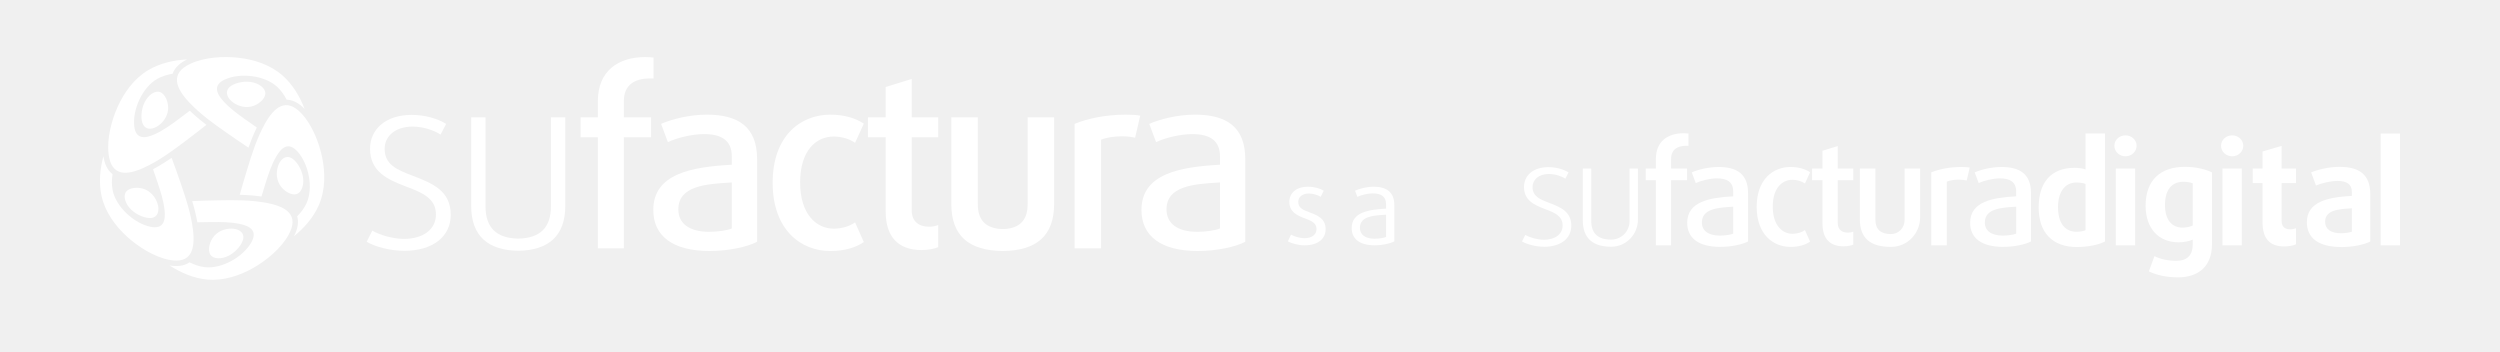
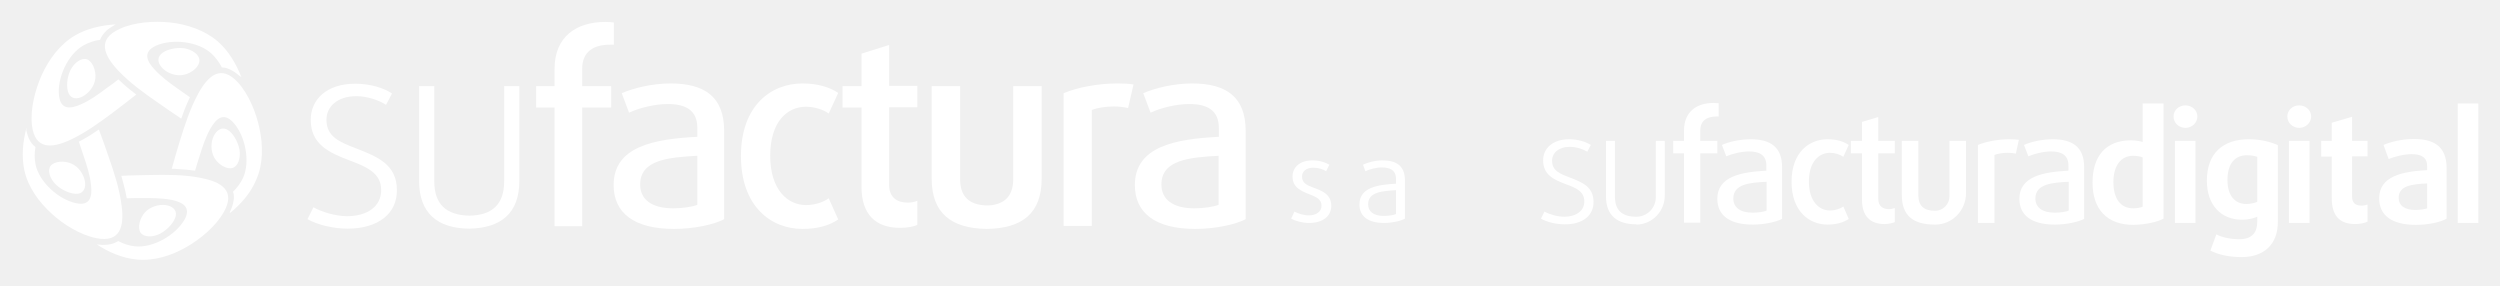
- <svg xmlns="http://www.w3.org/2000/svg" id="Layer_1" viewBox="0 0 985.27 138.49">
-   <defs>
-     <style>.cls-1{fill:#fff;}</style>
-   </defs>
-   <path class="cls-1" d="M608.49,97.24c-3.03,0-6.51-.84-8.65-2.08l1.29-2.58c1.69,1.01,4.83,1.91,7.3,1.91,4.44,0,7.41-2.19,7.41-5.61,0-3.65-2.92-5-6.85-6.45-4.49-1.69-8.37-3.54-8.37-8.76,0-4.38,3.48-7.8,9.6-7.8,3.2,0,6.06,.9,7.97,2.08l-1.29,2.47c-1.4-.95-3.98-1.85-6.45-1.85-4.1,0-6.46,2.3-6.46,5.11,0,3.65,2.75,4.83,6.46,6.23,4.71,1.79,8.81,3.53,8.81,9.04,0,5-4.1,8.31-10.78,8.31" />
-   <path class="cls-1" d="M634.97,97.24c-7.13,0-11.17-3.31-11.17-10.33v-20.4c0-.05,.04-.09,.1-.09h3.12c.05,0,.1,.04,.1,.09v20.45c0,5.05,2.64,7.47,7.86,7.47,4,0,7.24-3.25,7.24-7.26v-20.66c0-.05,.04-.09,.09-.09h3.12c.05,0,.09,.04,.09,.09v20.07c0,5.79-4.63,10.63-10.42,10.66h-.13" />
-   <path class="cls-1" d="M664.6,57.45c-3.48,0-6.01,1.46-6.01,5.22v3.76h6.29v4.6h-6.29v25.65h-6v-25.65h-3.98v-4.6h3.98v-3.76c0-6.96,4.71-10.16,10.94-10.16,.62,0,1.46,.06,1.91,.11v4.83h-.84Z" />
-   <path class="cls-1" d="M678.02,97.3c-8.7,0-13.08-3.54-13.08-9.49,0-8.42,8.98-9.94,18.13-10.44v-1.91c0-3.82-2.53-5.16-6.4-5.16-2.86,0-6.34,.9-8.36,1.85l-1.57-4.21c2.41-1.07,6.51-2.13,10.56-2.13,7.24,0,11.62,2.81,11.62,10.27v19.08c-2.19,1.18-6.63,2.13-10.89,2.13m5.05-15.83c-6.18,.34-12.35,.84-12.35,6.23,0,3.2,2.47,5.16,7.13,5.16,1.96,0,4.27-.34,5.22-.78v-10.61Z" />
-   <path class="cls-1" d="M705.62,97.3c-6.74,0-13.3-4.83-13.3-15.77s6.57-15.72,13.3-15.72c3.31,0,5.9,.84,7.75,2.08l-2.02,4.43c-1.23-.9-3.09-1.46-4.94-1.46-4.04,0-7.75,3.2-7.75,10.61s3.82,10.67,7.75,10.67c1.85,0,3.71-.56,4.94-1.46l2.02,4.55c-1.91,1.29-4.43,2.08-7.75,2.08" />
-   <path class="cls-1" d="M726.57,97.08c-5.33,0-8.31-2.98-8.31-8.87v-17.18h-4.1v-4.6h4.1v-7.02l6.01-1.85v8.87h6.12v4.6h-6.12v16.84c0,2.75,1.8,3.82,4.04,3.82,.73,0,1.57-.17,2.07-.39v5.11c-.73,.34-2.24,.67-3.82,.67" />
-   <path class="cls-1" d="M745.22,97.3c-7.97,0-12.24-3.31-12.24-10.89v-19.99h6.12v20.1c0,3.87,2.07,5.73,6.12,5.73h.07c2.96,0,5.32-2.47,5.32-5.43v-20.39h6.12v19.28c0,6.32-5.05,11.57-11.37,11.59h-.14" />
-   <path class="cls-1" d="M775.1,71.14c-.9-.22-1.96-.34-3.09-.34-1.74,0-3.59,.28-4.77,.79v25.09h-6.12v-28.74c2.92-1.24,7.24-2.13,11.73-2.13,1.35,0,2.53,.06,3.43,.22l-1.18,5.11Z" />
-   <path class="cls-1" d="M789.53,97.3c-8.7,0-13.08-3.54-13.08-9.49,0-8.42,8.98-9.94,18.13-10.44v-1.91c0-3.82-2.53-5.16-6.4-5.16-2.86,0-6.34,.9-8.36,1.85l-1.57-4.21c2.41-1.07,6.51-2.13,10.56-2.13,7.24,0,11.62,2.81,11.62,10.27v19.08c-2.19,1.18-6.63,2.13-10.89,2.13m5.05-15.83c-6.18,.34-12.35,.84-12.35,6.23,0,3.2,2.47,5.16,7.13,5.16,1.96,0,4.27-.34,5.22-.78v-10.61Z" />
-   <path class="cls-1" d="M818.55,97.36c-9.77,0-15.1-5.78-15.1-15.61s4.89-15.61,14.15-15.61c1.63,0,3.37,.28,4.32,.62v-14.15h7.69v42.55c-2.19,1.18-6.45,2.19-11.06,2.19m3.37-24.87c-.62-.28-2.19-.56-3.54-.56-4.77,0-7.3,3.98-7.3,9.71,0,6.12,2.58,9.71,7.3,9.71,1.35,0,2.92-.28,3.54-.62v-18.24Z" />
-   <path class="cls-1" d="M837.67,61.6c-2.42,0-4.38-1.85-4.38-4.15s1.96-4.1,4.38-4.1,4.38,1.8,4.38,4.1-1.96,4.15-4.38,4.15m-3.82,4.83h7.63v30.26h-7.63v-30.26Z" />
-   <path class="cls-1" d="M858.4,109.31c-4.83,0-8.76-1.01-11.51-2.36l2.19-6.01c2.02,1.07,5.16,1.85,8.53,1.85,4.49,0,6.57-2.3,6.57-6.51v-1.85c-1.46,.68-3.65,1.07-5.61,1.07-7.69,0-12.97-5.33-12.97-14.42,0-10.22,6-15.33,15.49-15.33,4.27,0,8.2,.96,10.67,2.19v28.35c0,8.53-5.22,13.02-13.36,13.02m5.78-37.05c-.78-.34-2.19-.62-3.76-.62-4.21,0-7.18,2.81-7.18,9.15,0,5.95,2.75,8.92,6.96,8.92,1.4,0,3.09-.39,3.98-.84v-16.61Z" />
-   <path class="cls-1" d="M879.71,61.6c-2.41,0-4.38-1.85-4.38-4.15s1.96-4.1,4.38-4.1,4.38,1.8,4.38,4.1-1.96,4.15-4.38,4.15m-3.82,4.83h7.63v30.26h-7.63v-30.26Z" />
-   <path class="cls-1" d="M900.27,97.13c-5.84,0-8.59-3.2-8.59-9.54v-15.43h-3.87v-5.73h3.87v-6.74l7.52-2.19v8.92h5.67v5.73h-5.67v14.93c0,2.47,1.51,3.31,3.48,3.31,.78,0,1.68-.22,2.19-.45v6.34c-.9,.45-2.75,.84-4.6,.84" />
-   <path class="cls-1" d="M922.79,97.36c-9.09,0-13.64-3.59-13.64-9.77,0-8.25,8.59-9.88,17.74-10.39v-1.57c0-3.14-2.19-4.32-5.67-4.32-2.86,0-6.34,.9-8.47,1.8l-1.91-5.16c2.53-1.07,6.85-2.19,11.23-2.19,7.74,0,12.07,3.03,12.07,10.78v18.64c-2.25,1.18-6.79,2.19-11.34,2.19m4.1-15.27c-5.61,.28-10.55,.78-10.55,5.33,0,2.86,2.24,4.49,6.23,4.49,1.63,0,3.54-.28,4.32-.62v-9.21Z" />
-   <rect class="cls-1" x="938.24" y="52.62" width="7.63" height="44.07" />
-   <path class="cls-1" d="M541.29,73.59c-2.76,0-5.56,.78-7.25,1.56l.9,2.43c1.44-.7,4-1.36,6.05-1.36,3.09,0,5.27,1.03,5.27,4.32v1.69c-6.72,.37-13.55,1.32-13.55,7.66,0,4.2,3.05,6.79,9.14,6.79,2.93,0,6.1-.7,7.66-1.57v-14.29c0-5.27-3.25-7.24-8.23-7.24m4.98,19.8c-.78,.37-2.8,.7-4.49,.7-3.87,0-5.81-1.69-5.81-4.28,0-4.61,5.36-4.9,10.29-5.19v8.77Z" />
-   <path class="cls-1" d="M514.15,96.69c-2.39,0-4.98-.7-6.59-1.57l1.24-2.64c1.19,.7,3.54,1.4,5.32,1.4,2.84,0,4.73-1.4,4.73-3.58,0-2.35-1.89-3.25-4.49-4.2-3.13-1.15-6.22-2.55-6.22-6.54,0-3.46,2.68-5.97,7.37-5.97,2.51,0,4.7,.66,6.18,1.56l-1.19,2.43c-1.03-.66-2.93-1.32-4.65-1.32-2.67,0-4.2,1.44-4.2,3.29,0,2.35,1.81,3.17,4.28,4.07,3.3,1.24,6.51,2.51,6.51,6.68,0,3.83-3.05,6.38-8.27,6.38" />
-   <path class="cls-1" d="M472.18,98.93c-14.85,0-22.32-6.04-22.32-16.19,0-14.37,15.33-16.96,30.95-17.82v-3.26c0-6.51-4.31-8.81-10.92-8.81-4.89,0-10.83,1.53-14.27,3.16l-2.69-7.19c4.12-1.82,11.11-3.64,18.01-3.64,12.36,0,19.83,4.79,19.83,17.53v32.57c-3.74,2.01-11.3,3.64-18.58,3.64m8.62-27.01c-10.54,.58-21.08,1.43-21.08,10.63,0,5.46,4.22,8.82,12.17,8.82,3.36,0,7.28-.58,8.91-1.34v-18.1Z" />
-   <path class="cls-1" d="M447.36,54.29c-1.53-.38-3.35-.57-5.27-.57-2.97,0-6.13,.48-8.15,1.34v42.82h-10.44V48.83c4.98-2.11,12.36-3.64,20.03-3.64,2.3,0,4.31,.09,5.84,.38l-2.01,8.71Z" />
-   <path class="cls-1" d="M398.28,89.93c-1.63,.37-3.2,.44-4.86,.23-5.32-.69-8.05-3.83-8.05-9.63V46.24h-10.45v34.11c0,12.74,7.06,18.41,20.26,18.58,13.2-.17,20.26-5.85,20.26-18.58V46.24h-10.44v34.3c0,5.3-2.28,8.38-6.73,9.4" />
-   <path class="cls-1" d="M363.24,98.55c-9.11,0-14.18-5.08-14.18-15.13v-29.32h-6.99v-7.85h6.99v-11.97l10.25-3.17v15.14h10.44v7.85h-10.44v28.74c0,4.69,3.07,6.51,6.9,6.51,1.24,0,2.68-.28,3.54-.67v8.72c-1.25,.57-3.83,1.15-6.51,1.15" />
-   <path class="cls-1" d="M327.22,98.93c-11.5,0-22.71-8.24-22.71-26.92s11.21-26.82,22.71-26.82c5.65,0,10.06,1.44,13.22,3.54l-3.45,7.57c-2.11-1.53-5.27-2.49-8.43-2.49-6.9,0-13.22,5.46-13.22,18.11s6.52,18.2,13.22,18.2c3.16,0,6.33-.96,8.43-2.49l3.45,7.76c-3.26,2.2-7.57,3.54-13.22,3.54" />
-   <path class="cls-1" d="M279.79,98.93c-14.85,0-22.32-6.04-22.32-16.19,0-14.37,15.33-16.96,30.94-17.82v-3.26c0-6.51-4.31-8.81-10.92-8.81-4.89,0-10.82,1.53-14.27,3.16l-2.68-7.19c4.12-1.82,11.12-3.64,18.01-3.64,12.36,0,19.83,4.79,19.83,17.53v32.57c-3.74,2.01-11.31,3.64-18.59,3.64m8.62-27.01c-10.54,.58-21.07,1.43-21.07,10.63,0,5.46,4.21,8.82,12.17,8.82,3.35,0,7.28-.58,8.91-1.34v-18.1Z" />
-   <path class="cls-1" d="M256.12,30.92c-5.94,0-10.25,2.49-10.25,8.91v6.42h10.73v7.85h-10.73v43.78h-10.25V54.1h-6.8v-7.85h6.8v-6.42c0-11.88,8.05-17.34,18.68-17.34,1.05,0,2.49,.09,3.25,.19v8.24h-1.44Z" />
-   <path class="cls-1" d="M204.24,98.83c11.84-.16,18.54-5.82,18.54-17.62V46.24h-5.65v35.06c0,8.45-4.32,12.58-12.89,12.74-8.56-.16-12.89-4.28-12.89-12.74V46.24h-5.65v34.97c0,11.8,6.7,17.46,18.54,17.62" />
-   <path class="cls-1" d="M159.26,98.84c-5.17,0-11.11-1.44-14.75-3.54l2.21-4.41c2.87,1.73,8.24,3.26,12.45,3.26,7.57,0,12.64-3.74,12.64-9.58,0-6.23-4.98-8.53-11.69-11.02-7.67-2.88-14.28-6.04-14.28-14.95,0-7.47,5.94-13.32,16.39-13.32,5.46,0,10.35,1.54,13.6,3.55l-2.2,4.22c-2.39-1.63-6.8-3.16-11.02-3.16-7,0-11.02,3.93-11.02,8.72,0,6.23,4.69,8.24,11.02,10.64,8.04,3.06,15.03,6.03,15.03,15.42,0,8.53-6.99,14.18-18.39,14.18" />
-   <path class="cls-1" d="M56.37,49.05c1,1.99,3.21,2.1,5.35,.91,2.14-1.19,4.19-3.7,4.51-6.63s-1.1-6.31-3.14-7.04c-2.03-.74-4.68,1.16-6.1,4.04-1.42,2.88-1.63,6.74-.62,8.73" />
-   <path class="cls-1" d="M59.78,85.89c2.2-.34,2.99-2.41,2.52-4.81-.48-2.4-2.22-5.13-4.91-6.34-2.69-1.21-6.34-.9-7.67,.8-1.33,1.71-.34,4.81,1.95,7.05,2.3,2.24,5.9,3.63,8.11,3.29" />
-   <path class="cls-1" d="M95.87,94.03c.36-2.2-1.36-3.59-3.79-3.88-2.43-.29-5.56,.53-7.55,2.71-1.98,2.19-2.81,5.75-1.6,7.54,1.21,1.79,4.47,1.81,7.31,.32,2.84-1.49,5.28-4.49,5.63-6.69" />
-   <path class="cls-1" d="M114.76,62.23c-1.98-1.02-3.83,.19-4.86,2.41-1.03,2.22-1.22,5.46,.25,8.02,1.47,2.56,4.6,4.45,6.68,3.85,2.08-.6,3.1-3.69,2.56-6.85-.54-3.16-2.64-6.41-4.63-7.42" />
-   <path class="cls-1" d="M90.36,34.42c-1.58,1.57-1.01,3.71,.79,5.37,1.8,1.66,4.81,2.85,7.7,2.24,2.89-.6,5.65-3,5.73-5.16,.07-2.16-2.55-4.09-5.73-4.56-3.18-.47-6.91,.54-8.49,2.11" />
-   <path class="cls-1" d="M73.65,23.43c-5.25,.27-10.68,1.5-15.23,4.21-5.55,3.29-9.5,8.79-12.06,14.46-2.42,5.37-4.28,12.51-3.57,18.57,1.06,9.03,7.34,8.52,14.25,5.27,5.86-2.75,10.93-6.5,16.03-10.35,2.78-2.1,5.54-4.21,8.27-6.38-.94-.72-1.87-1.46-2.79-2.22-1.29-1.07-2.55-2.19-3.75-3.36-1.51,1.16-3.03,2.3-4.57,3.44-2.94,2.17-5.85,4.28-9.22,5.82-3.99,1.82-7.51,1.98-8.1-3.14-.75-6.52,3.22-15.4,9.11-18.69,1.83-1.02,3.89-1.66,5.99-1.99,.02-.04,.03-.09,.05-.13,.22-.59,.51-1.15,.87-1.67,.37-.55,.81-1.05,1.29-1.5,.52-.49,1.08-.93,1.68-1.31,.32-.21,.64-.4,.97-.59,.26-.15,.52-.29,.79-.42" />
-   <path class="cls-1" d="M40.75,61.54c-1.36,5.08-1.87,10.62-.71,15.79,1.42,6.3,5.43,11.75,10.03,15.94,4.35,3.96,10.58,7.94,16.55,9.13,8.91,1.78,10.37-4.35,9.42-11.93-.81-6.42-2.8-12.4-4.89-18.44-1.14-3.29-2.29-6.57-3.51-9.83-.98,.67-1.97,1.33-2.97,1.96-1.42,.89-2.87,1.74-4.36,2.53,.64,1.79,1.25,3.6,1.85,5.41,1.16,3.46,2.26,6.89,2.68,10.56,.5,4.36-.43,7.75-5.49,6.73-6.43-1.3-13.65-7.82-14.96-14.44-.41-2.06-.37-4.21-.04-6.31-.04-.03-.07-.05-.11-.08-.49-.39-.93-.84-1.32-1.34-.4-.52-.74-1.09-1.03-1.69-.31-.64-.54-1.31-.73-2-.1-.37-.19-.74-.26-1.11-.06-.29-.11-.59-.15-.88" />
-   <path class="cls-1" d="M74.69,103.38c1.89,.96,3.93,1.66,6.01,1.91,6.7,.8,15.13-4.05,18.36-9.77,2.53-4.5-.41-6.44-4.7-7.3-3.63-.73-7.22-.74-10.88-.71-1.91,.02-3.81,.04-5.71,.09-.29-1.65-.65-3.3-1.06-4.92-.29-1.15-.61-2.29-.95-3.43,3.48-.15,6.96-.23,10.44-.3,6.39-.12,12.69-.17,19.05,1.05,7.5,1.44,12.88,4.72,8.43,12.64-2.98,5.32-8.69,10.01-13.8,12.92-5.4,3.08-11.83,5.21-18.26,4.61-5.27-.49-10.39-2.69-14.8-5.55,.29,.05,.59,.09,.88,.13,.38,.04,.75,.08,1.13,.09,.71,.04,1.43,.01,2.13-.08,.65-.08,1.3-.23,1.92-.45,.59-.21,1.16-.49,1.68-.84,.04-.03,.07-.05,.11-.08" />
-   <path class="cls-1" d="M115.85,93.11c4.09-3.31,7.75-7.49,9.85-12.36,2.56-5.93,2.51-12.7,1.25-18.79-1.19-5.76-3.89-12.64-8.02-17.12-6.17-6.68-10.94-2.58-14.63,4.11-3.12,5.67-5.02,11.68-6.88,17.8-1.01,3.33-2.01,6.67-2.94,10.02,.71,.02,1.41,.04,2.11,.08,2.16,.1,4.32,.29,6.46,.59,.53-1.83,1.1-3.64,1.68-5.46,1.1-3.48,2.22-6.9,4.04-10.12,2.15-3.82,4.91-6.02,8.4-2.22,4.44,4.83,6.45,14.35,3.62,20.48-.88,1.9-2.17,3.63-3.67,5.13,.06,.21,.12,.42,.16,.63,.06,.31,.11,.62,.13,.93,.05,.65,.03,1.3-.07,1.94-.1,.68-.27,1.36-.49,2.02-.25,.74-.56,1.46-.91,2.16-.03,.06-.06,.11-.09,.17" />
-   <path class="cls-1" d="M120.06,42.94c-1.88-4.91-4.73-9.69-8.71-13.19-4.85-4.26-11.3-6.32-17.48-7-5.85-.65-13.22-.21-18.76,2.34-8.26,3.8-5.83,9.61-.61,15.18,4.43,4.72,9.56,8.39,14.8,12.04,2.86,1.99,5.72,3.97,8.62,5.89,.4-1.12,.81-2.23,1.25-3.34,.62-1.56,1.3-3.1,2.03-4.61-1.57-1.07-3.13-2.17-4.68-3.28-2.97-2.13-5.88-4.25-8.38-6.97-2.96-3.23-4.21-6.53,.49-8.67,5.97-2.73,15.64-1.7,20.59,2.88,1.54,1.43,2.78,3.19,3.75,5.08h.14c.63,.03,1.25,.14,1.85,.31,.63,.18,1.24,.45,1.82,.76,.63,.34,1.21,.74,1.77,1.19,.3,.24,.58,.49,.86,.74,.22,.2,.43,.41,.64,.62" />
+ <svg xmlns="http://www.w3.org/2000/svg" version="1.1" id="Layer_1" x="0px" y="0px" viewBox="0 0 922.8 105.5" style="enable-background:new 0 0 922.8 105.5;" xml:space="preserve">
+   <style type="text/css">
+ 	.st0{fill:#FFFFFF;}
+ </style>
+   <path class="st0" d="M577.5,82.8c-3,0-6.5-0.8-8.7-2.1l1.3-2.6c1.7,1,4.8,1.9,7.3,1.9c4.4,0,7.4-2.2,7.4-5.6c0-3.7-2.9-5-6.8-6.4  c-4.5-1.7-8.4-3.5-8.4-8.8c0-4.4,3.5-7.8,9.6-7.8c3.2,0,6.1,0.9,8,2.1l-1.3,2.5c-1.4-0.9-4-1.8-6.5-1.8c-4.1,0-6.5,2.3-6.5,5.1  c0,3.7,2.8,4.8,6.5,6.2c4.7,1.8,8.8,3.5,8.8,9C588.3,79.5,584.2,82.9,577.5,82.8" />
+   <path class="st0" d="M604,82.8c-7.1,0-11.2-3.3-11.2-10.3V52.1c0-0.1,0-0.1,0.1-0.1h3.1c0,0,0.1,0,0.1,0.1v20.4  c0,5.1,2.6,7.5,7.9,7.5c4,0,7.2-3.2,7.2-7.3V52.1c0-0.1,0-0.1,0.1-0.1h3.1c0,0,0.1,0,0.1,0.1v20.1c0,5.8-4.6,10.6-10.4,10.7  L604,82.8" />
+   <path class="st0" d="M633.6,43c-3.5,0-6,1.5-6,5.2V52h6.3v4.6h-6.3v25.6h-6V56.6h-4V52h4v-3.8c0-7,4.7-10.2,10.9-10.2  c0.6,0,1.5,0.1,1.9,0.1V43L633.6,43L633.6,43z" />
+   <path class="st0" d="M647,82.9c-8.7,0-13.1-3.5-13.1-9.5c0-8.4,9-9.9,18.1-10.4v-1.9c0-3.8-2.5-5.2-6.4-5.2c-2.9,0-6.3,0.9-8.4,1.8  l-1.6-4.2c2.4-1.1,6.5-2.1,10.6-2.1c7.2,0,11.6,2.8,11.6,10.3v19.1C655.7,81.9,651.3,82.9,647,82.9 M652.1,67.1  c-6.2,0.3-12.3,0.8-12.3,6.2c0,3.2,2.5,5.2,7.1,5.2c2,0,4.3-0.3,5.2-0.8C652.1,77.7,652.1,67.1,652.1,67.1z" />
+   <path class="st0" d="M674.6,82.9c-6.7,0-13.3-4.8-13.3-15.8s6.6-15.7,13.3-15.7c3.3,0,5.9,0.8,7.8,2.1l-2,4.4  c-1.2-0.9-3.1-1.5-4.9-1.5c-4,0-7.8,3.2-7.8,10.6s3.8,10.7,7.8,10.7c1.8,0,3.7-0.6,4.9-1.5l2,4.6C680.5,82.1,677.9,82.9,674.6,82.9" />
+   <path class="st0" d="M695.6,82.7c-5.3,0-8.3-3-8.3-8.9V56.6h-4.1V52h4.1v-7l6-1.8V52h6.1v4.6h-6.1v16.8c0,2.8,1.8,3.8,4,3.8  c0.7,0,1.6-0.2,2.1-0.4V82C698.7,82.3,697.1,82.7,695.6,82.7" />
+   <path class="st0" d="M714.2,82.9c-8,0-12.2-3.3-12.2-10.9V52h6.1v20.1c0,3.9,2.1,5.7,6.1,5.7h0.1c3,0,5.3-2.5,5.3-5.4V52h6.1v19.3  c0,6.3-5,11.6-11.4,11.6H714.2" />
+   <path class="st0" d="M744.1,56.7c-0.9-0.2-2-0.3-3.1-0.3c-1.7,0-3.6,0.3-4.8,0.8v25.1h-6.1V53.5c2.9-1.2,7.2-2.1,11.7-2.1  c1.3,0,2.5,0.1,3.4,0.2L744.1,56.7L744.1,56.7z" />
+   <path class="st0" d="M758.5,82.9c-8.7,0-13.1-3.5-13.1-9.5c0-8.4,9-9.9,18.1-10.4v-1.9c0-3.8-2.5-5.2-6.4-5.2  c-2.9,0-6.3,0.9-8.4,1.8l-1.6-4.2c2.4-1.1,6.5-2.1,10.6-2.1c7.2,0,11.6,2.8,11.6,10.3v19.1C767.2,81.9,762.8,82.9,758.5,82.9   M763.6,67.1c-6.2,0.3-12.3,0.8-12.3,6.2c0,3.2,2.5,5.2,7.1,5.2c2,0,4.3-0.3,5.2-0.8C763.6,77.7,763.6,67.1,763.6,67.1z" />
+   <path class="st0" d="M787.5,83c-9.8,0-15.1-5.8-15.1-15.6s4.9-15.6,14.2-15.6c1.6,0,3.4,0.3,4.3,0.6V38.2h7.7v42.5  C796.4,81.9,792.2,82.9,787.5,83 M790.9,58.1c-0.6-0.3-2.2-0.6-3.5-0.6c-4.8,0-7.3,4-7.3,9.7c0,6.1,2.6,9.7,7.3,9.7  c1.3,0,2.9-0.3,3.5-0.6V58.1z" />
+   <path class="st0" d="M806.7,47.2c-2.4,0-4.4-1.8-4.4-4.2s2-4.1,4.4-4.1s4.4,1.8,4.4,4.1S809.1,47.2,806.7,47.2 M802.8,52h7.6v30.3  h-7.6V52z" />
+   <path class="st0" d="M827.4,94.9c-4.8,0-8.8-1-11.5-2.4l2.2-6c2,1.1,5.2,1.8,8.5,1.8c4.5,0,6.6-2.3,6.6-6.5V80  c-1.5,0.7-3.7,1.1-5.6,1.1c-7.7,0-13-5.3-13-14.4c0-10.2,6-15.3,15.5-15.3c4.3,0,8.2,1,10.7,2.2v28.3  C840.8,90.4,835.5,94.9,827.4,94.9 M833.2,57.9c-0.8-0.3-2.2-0.6-3.8-0.6c-4.2,0-7.2,2.8-7.2,9.1c0,5.9,2.8,8.9,7,8.9  c1.4,0,3.1-0.4,4-0.8V57.9z" />
+   <path class="st0" d="M848.7,47.2c-2.4,0-4.4-1.8-4.4-4.2s2-4.1,4.4-4.1s4.4,1.8,4.4,4.1S851.1,47.2,848.7,47.2 M844.9,52h7.6v30.3  h-7.6V52z" />
+   <path class="st0" d="M869.3,82.7c-5.8,0-8.6-3.2-8.6-9.5V57.8h-3.9V52h3.9v-6.7l7.5-2.2V52h5.7v5.7h-5.7v14.9c0,2.5,1.5,3.3,3.5,3.3  c0.8,0,1.7-0.2,2.2-0.4v6.3C873,82.3,871.1,82.7,869.3,82.7" />
+   <path class="st0" d="M891.8,83c-9.1,0-13.6-3.6-13.6-9.8c0-8.2,8.6-9.9,17.7-10.4v-1.6c0-3.1-2.2-4.3-5.7-4.3  c-2.9,0-6.3,0.9-8.5,1.8l-1.9-5.2c2.5-1.1,6.8-2.2,11.2-2.2c7.7,0,12.1,3,12.1,10.8v18.6C900.9,82,896.4,83,891.8,83 M895.9,67.7  c-5.6,0.3-10.5,0.8-10.5,5.3c0,2.9,2.2,4.5,6.2,4.5c1.6,0,3.5-0.3,4.3-0.6V67.7L895.9,67.7z" />
+   <rect x="907.2" y="38.2" class="st0" width="7.6" height="44.1" />
+   <path class="st0" d="M510.3,59.2c-2.8,0-5.6,0.8-7.2,1.6l0.9,2.4c1.4-0.7,4-1.4,6-1.4c3.1,0,5.3,1,5.3,4.3v1.7  c-6.7,0.4-13.5,1.3-13.5,7.7c0,4.2,3,6.8,9.1,6.8c2.9,0,6.1-0.7,7.7-1.6V66.4C518.5,61.1,515.3,59.2,510.3,59.2 M515.3,79  c-0.8,0.4-2.8,0.7-4.5,0.7c-3.9,0-5.8-1.7-5.8-4.3c0-4.6,5.4-4.9,10.3-5.2L515.3,79L515.3,79z" />
+   <path class="st0" d="M483.2,82.3c-2.4,0-5-0.7-6.6-1.6l1.2-2.6c1.2,0.7,3.5,1.4,5.3,1.4c2.8,0,4.7-1.4,4.7-3.6  c0-2.3-1.9-3.2-4.5-4.2c-3.1-1.2-6.2-2.6-6.2-6.5c0-3.5,2.7-6,7.4-6c2.5,0,4.7,0.7,6.2,1.6l-1.2,2.4c-1-0.7-2.9-1.3-4.7-1.3  c-2.7,0-4.2,1.4-4.2,3.3c0,2.3,1.8,3.2,4.3,4.1c3.3,1.2,6.5,2.5,6.5,6.7C491.4,79.7,488.4,82.3,483.2,82.3" />
+   <path class="st0" d="M441.2,84.5c-14.9,0-22.3-6-22.3-16.2c0-14.4,15.3-17,31-17.8v-3.3c0-6.5-4.3-8.8-10.9-8.8  c-4.9,0-10.8,1.5-14.3,3.2l-2.7-7.2c4.1-1.8,11.1-3.6,18-3.6c12.4,0,19.8,4.8,19.8,17.5v32.6C456,82.9,448.5,84.5,441.2,84.5   M449.8,57.5c-10.5,0.6-21.1,1.4-21.1,10.6c0,5.5,4.2,8.8,12.2,8.8c3.4,0,7.3-0.6,8.9-1.3L449.8,57.5L449.8,57.5z" />
+   <path class="st0" d="M416.4,39.9c-1.5-0.4-3.4-0.6-5.3-0.6c-3,0-6.1,0.5-8.1,1.3v42.8h-10.4v-49c5-2.1,12.4-3.6,20-3.6  c2.3,0,4.3,0.1,5.8,0.4L416.4,39.9L416.4,39.9z" />
+   <path class="st0" d="M367.3,75.5c-1.6,0.4-3.2,0.4-4.9,0.2c-5.3-0.7-8-3.8-8-9.6V31.8h-10.5v34.1c0,12.7,7.1,18.4,20.3,18.6  c13.2-0.2,20.3-5.8,20.3-18.6V31.8H374v34.3C374,71.4,371.7,74.5,367.3,75.5" />
+   <path class="st0" d="M332.2,84.1c-9.1,0-14.2-5.1-14.2-15.1V39.7h-7v-7.9h7v-12l10.2-3.2v15.1h10.4v7.9h-10.4v28.7  c0,4.7,3.1,6.5,6.9,6.5c1.2,0,2.7-0.3,3.5-0.7V83C337.5,83.6,334.9,84.1,332.2,84.1" />
+   <path class="st0" d="M296.2,84.5c-11.5,0-22.7-8.2-22.7-26.9s11.2-26.8,22.7-26.8c5.6,0,10.1,1.4,13.2,3.5l-3.5,7.6  c-2.1-1.5-5.3-2.5-8.4-2.5c-6.9,0-13.2,5.5-13.2,18.1s6.5,18.2,13.2,18.2c3.2,0,6.3-1,8.4-2.5l3.5,7.8  C306.2,83.2,301.9,84.5,296.2,84.5" />
+   <path class="st0" d="M248.8,84.5c-14.9,0-22.3-6-22.3-16.2c0-14.4,15.3-17,30.9-17.8v-3.3c0-6.5-4.3-8.8-10.9-8.8  c-4.9,0-10.8,1.5-14.3,3.2l-2.7-7.2c4.1-1.8,11.1-3.6,18-3.6c12.4,0,19.8,4.8,19.8,17.5v32.6C263.6,82.9,256.1,84.5,248.8,84.5   M257.4,57.5c-10.5,0.6-21.1,1.4-21.1,10.6c0,5.5,4.2,8.8,12.2,8.8c3.4,0,7.3-0.6,8.9-1.3L257.4,57.5L257.4,57.5z" />
+   <path class="st0" d="M225.1,16.5c-5.9,0-10.2,2.5-10.2,8.9v6.4h10.7v7.9h-10.7v43.8h-10.2V39.7h-6.8v-7.9h6.8v-6.4  c0-11.9,8.1-17.3,18.7-17.3c1.1,0,2.5,0.1,3.2,0.2v8.2L225.1,16.5L225.1,16.5z" />
+   <path class="st0" d="M173.2,84.4c11.8-0.2,18.5-5.8,18.5-17.6v-35h-5.6v35.1c0,8.4-4.3,12.6-12.9,12.7c-8.6-0.2-12.9-4.3-12.9-12.7  V31.8h-5.6v35C154.7,78.6,161.4,84.3,173.2,84.4" />
+   <path class="st0" d="M128.3,84.4c-5.2,0-11.1-1.4-14.8-3.5l2.2-4.4c2.9,1.7,8.2,3.3,12.4,3.3c7.6,0,12.6-3.7,12.6-9.6  c0-6.2-5-8.5-11.7-11c-7.7-2.9-14.3-6-14.3-15c0-7.5,5.9-13.3,16.4-13.3c5.5,0,10.4,1.5,13.6,3.6l-2.2,4.2c-2.4-1.6-6.8-3.2-11-3.2  c-7,0-11,3.9-11,8.7c0,6.2,4.7,8.2,11,10.6c8,3.1,15,6,15,15.4C146.6,78.8,139.6,84.4,128.3,84.4" />
+   <path class="st0" d="M25.4,34.6c1,2,3.2,2.1,5.3,0.9s4.2-3.7,4.5-6.6s-1.1-6.3-3.1-7c-2-0.7-4.7,1.2-6.1,4S24.4,32.7,25.4,34.6" />
+   <path class="st0" d="M28.8,71.5c2.2-0.3,3-2.4,2.5-4.8c-0.5-2.4-2.2-5.1-4.9-6.3s-6.3-0.9-7.7,0.8c-1.3,1.7-0.3,4.8,2,7  C23,70.4,26.6,71.8,28.8,71.5" />
+   <path class="st0" d="M64.9,79.6c0.4-2.2-1.4-3.6-3.8-3.9s-5.6,0.5-7.6,2.7c-2,2.2-2.8,5.8-1.6,7.5s4.5,1.8,7.3,0.3  S64.5,81.8,64.9,79.6" />
+   <path class="st0" d="M83.8,47.8c-2-1-3.8,0.2-4.9,2.4s-1.2,5.5,0.2,8c1.5,2.6,4.6,4.4,6.7,3.8s3.1-3.7,2.6-6.8  C87.8,52.1,85.8,48.8,83.8,47.8" />
+   <path class="st0" d="M59.4,20c-1.6,1.6-1,3.7,0.8,5.4s4.8,2.8,7.7,2.2c2.9-0.6,5.7-3,5.7-5.2c0.1-2.2-2.6-4.1-5.7-4.6  C64.7,17.4,60.9,18.4,59.4,20" />
+   <path class="st0" d="M42.7,9c-5.2,0.3-10.7,1.5-15.2,4.2c-5.5,3.3-9.5,8.8-12.1,14.5c-2.4,5.4-4.3,12.5-3.6,18.6  c1.1,9,7.3,8.5,14.2,5.3c5.9-2.8,10.9-6.5,16-10.3c2.8-2.1,5.5-4.2,8.3-6.4c-0.9-0.7-1.9-1.5-2.8-2.2c-1.3-1.1-2.6-2.2-3.8-3.4  c-1.5,1.2-3,2.3-4.6,3.4c-2.9,2.2-5.8,4.3-9.2,5.8c-4,1.8-7.5,2-8.1-3.1c-0.8-6.5,3.2-15.4,9.1-18.7c1.8-1,3.9-1.7,6-2  c0,0,0-0.1,0.1-0.1c0.2-0.6,0.5-1.1,0.9-1.7c0.4-0.5,0.8-1,1.3-1.5c0.5-0.5,1.1-0.9,1.7-1.3c0.3-0.2,0.6-0.4,1-0.6  C42.1,9.3,42.4,9.2,42.7,9" />
+   <path class="st0" d="M9.8,47.1C8.4,52.2,7.9,57.8,9,62.9c1.4,6.3,5.4,11.7,10,15.9c4.3,4,10.6,7.9,16.5,9.1  c8.9,1.8,10.4-4.3,9.4-11.9c-0.8-6.4-2.8-12.4-4.9-18.4c-1.1-3.3-2.3-6.6-3.5-9.8c-1,0.7-2,1.3-3,2c-1.4,0.9-2.9,1.7-4.4,2.5  c0.6,1.8,1.2,3.6,1.8,5.4c1.2,3.5,2.3,6.9,2.7,10.6c0.5,4.4-0.4,7.8-5.5,6.7c-6.4-1.3-13.7-7.8-15-14.4c-0.4-2.1-0.4-4.2,0-6.3  c0,0-0.1-0.1-0.1-0.1c-0.5-0.4-0.9-0.8-1.3-1.3c-0.4-0.5-0.7-1.1-1-1.7c-0.3-0.6-0.5-1.3-0.7-2c-0.1-0.4-0.2-0.7-0.3-1.1  C9.8,47.7,9.8,47.4,9.8,47.1" />
+   <path class="st0" d="M43.7,89c1.9,1,3.9,1.7,6,1.9c6.7,0.8,15.1-4.1,18.4-9.8c2.5-4.5-0.4-6.4-4.7-7.3c-3.6-0.7-7.2-0.7-10.9-0.7  c-1.9,0-3.8,0-5.7,0.1c-0.3-1.7-0.7-3.3-1.1-4.9c-0.3-1.2-0.6-2.3-0.9-3.4c3.5-0.2,7-0.2,10.4-0.3c6.4-0.1,12.7-0.2,19,1.1  c7.5,1.4,12.9,4.7,8.4,12.6c-3,5.3-8.7,10-13.8,12.9c-5.4,3.1-11.8,5.2-18.3,4.6c-5.3-0.5-10.4-2.7-14.8-5.6  c0.3,0.1,0.6,0.1,0.9,0.1c0.4,0,0.8,0.1,1.1,0.1c0.7,0,1.4,0,2.1-0.1c0.7-0.1,1.3-0.2,1.9-0.4c0.6-0.2,1.2-0.5,1.7-0.8  C43.6,89,43.6,89,43.7,89" />
+   <path class="st0" d="M84.8,78.7c4.1-3.3,7.8-7.5,9.8-12.4c2.6-5.9,2.5-12.7,1.2-18.8c-1.2-5.8-3.9-12.6-8-17.1  c-6.2-6.7-10.9-2.6-14.6,4.1c-3.1,5.7-5,11.7-6.9,17.8c-1,3.3-2,6.7-2.9,10c0.7,0,1.4,0,2.1,0.1c2.2,0.1,4.3,0.3,6.5,0.6  c0.5-1.8,1.1-3.6,1.7-5.5c1.1-3.5,2.2-6.9,4-10.1c2.2-3.8,4.9-6,8.4-2.2c4.4,4.8,6.4,14.4,3.6,20.5c-0.9,1.9-2.2,3.6-3.7,5.1  c0.1,0.2,0.1,0.4,0.2,0.6c0.1,0.3,0.1,0.6,0.1,0.9c0.1,0.7,0,1.3-0.1,1.9c-0.1,0.7-0.3,1.4-0.5,2c-0.2,0.7-0.6,1.5-0.9,2.2  C84.9,78.6,84.9,78.6,84.8,78.7" />
+   <path class="st0" d="M89.1,28.5c-1.9-4.9-4.7-9.7-8.7-13.2C75.5,11.1,69,9,62.9,8.3C57,7.7,49.6,8.1,44.1,10.7  c-8.3,3.8-5.8,9.6-0.6,15.2c4.4,4.7,9.6,8.4,14.8,12c2.9,2,5.7,4,8.6,5.9c0.4-1.1,0.8-2.2,1.2-3.3c0.6-1.6,1.3-3.1,2-4.6  c-1.6-1.1-3.1-2.2-4.7-3.3c-3-2.1-5.9-4.3-8.4-7c-3-3.2-4.2-6.5,0.5-8.7c6-2.7,15.6-1.7,20.6,2.9c1.5,1.4,2.8,3.2,3.8,5.1h0.1  c0.6,0,1.2,0.1,1.8,0.3c0.6,0.2,1.2,0.5,1.8,0.8c0.6,0.3,1.2,0.7,1.8,1.2c0.3,0.2,0.6,0.5,0.9,0.7C88.6,28.1,88.8,28.3,89.1,28.5" />
</svg>
